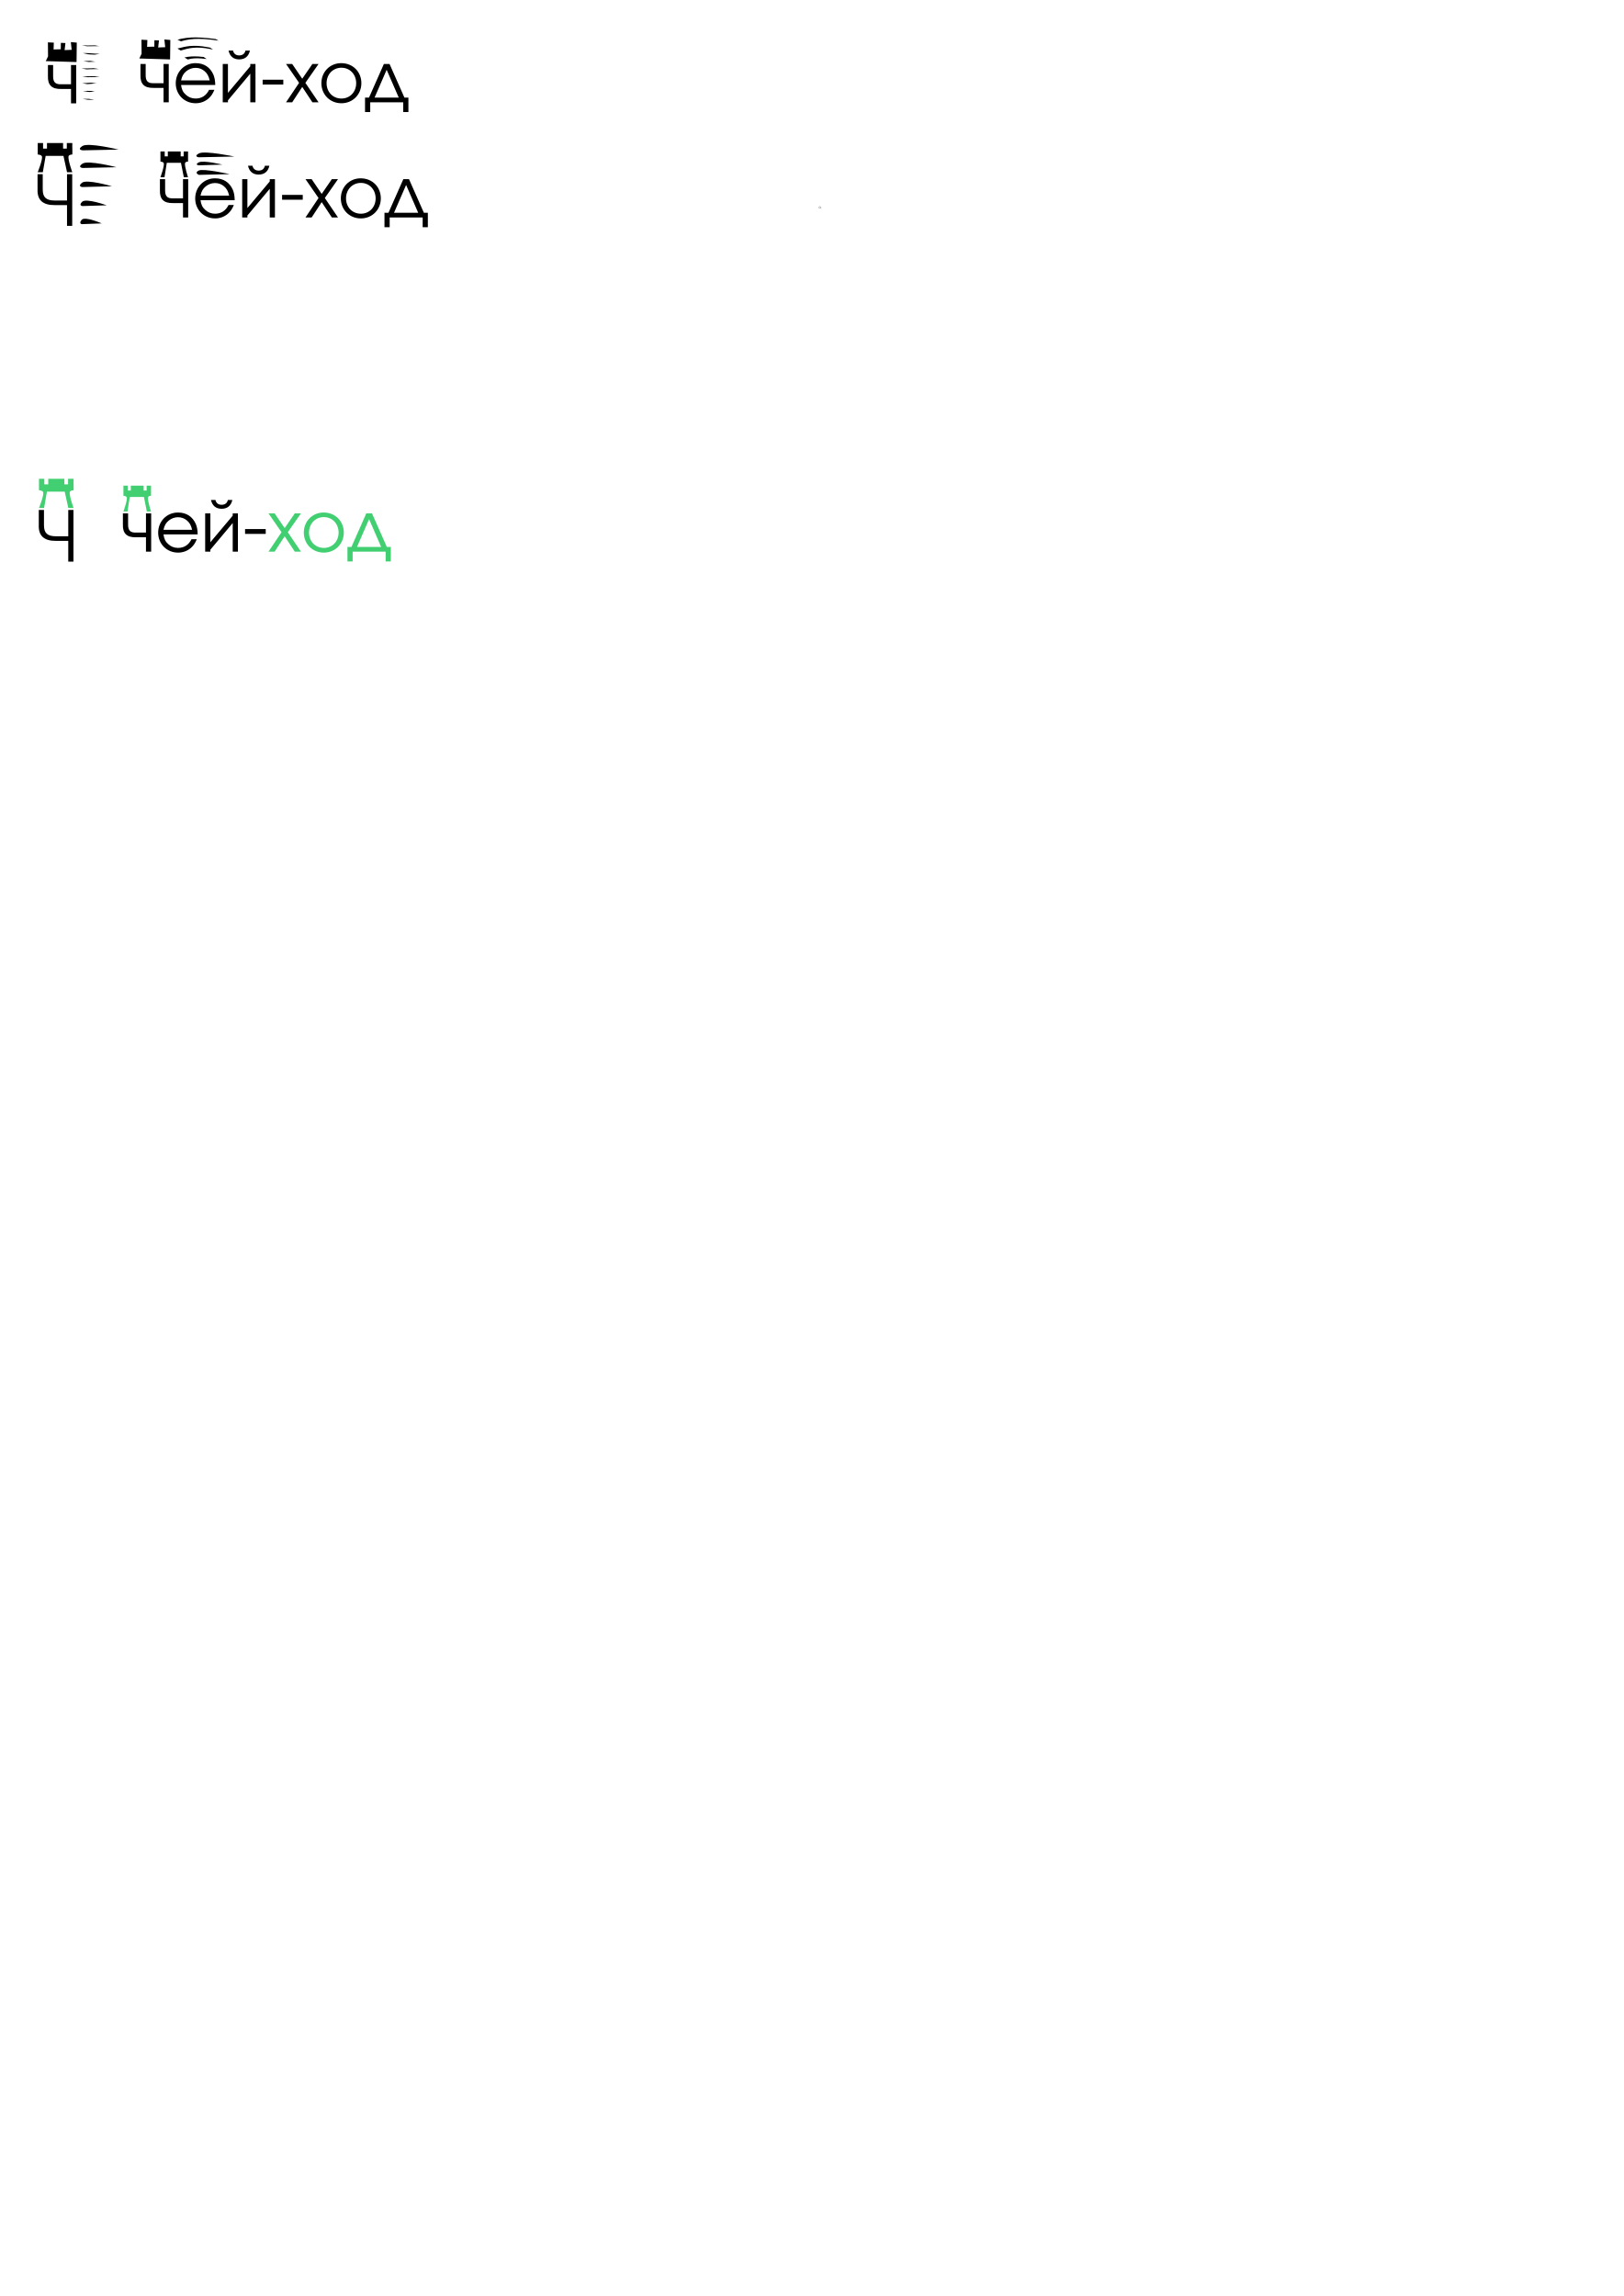
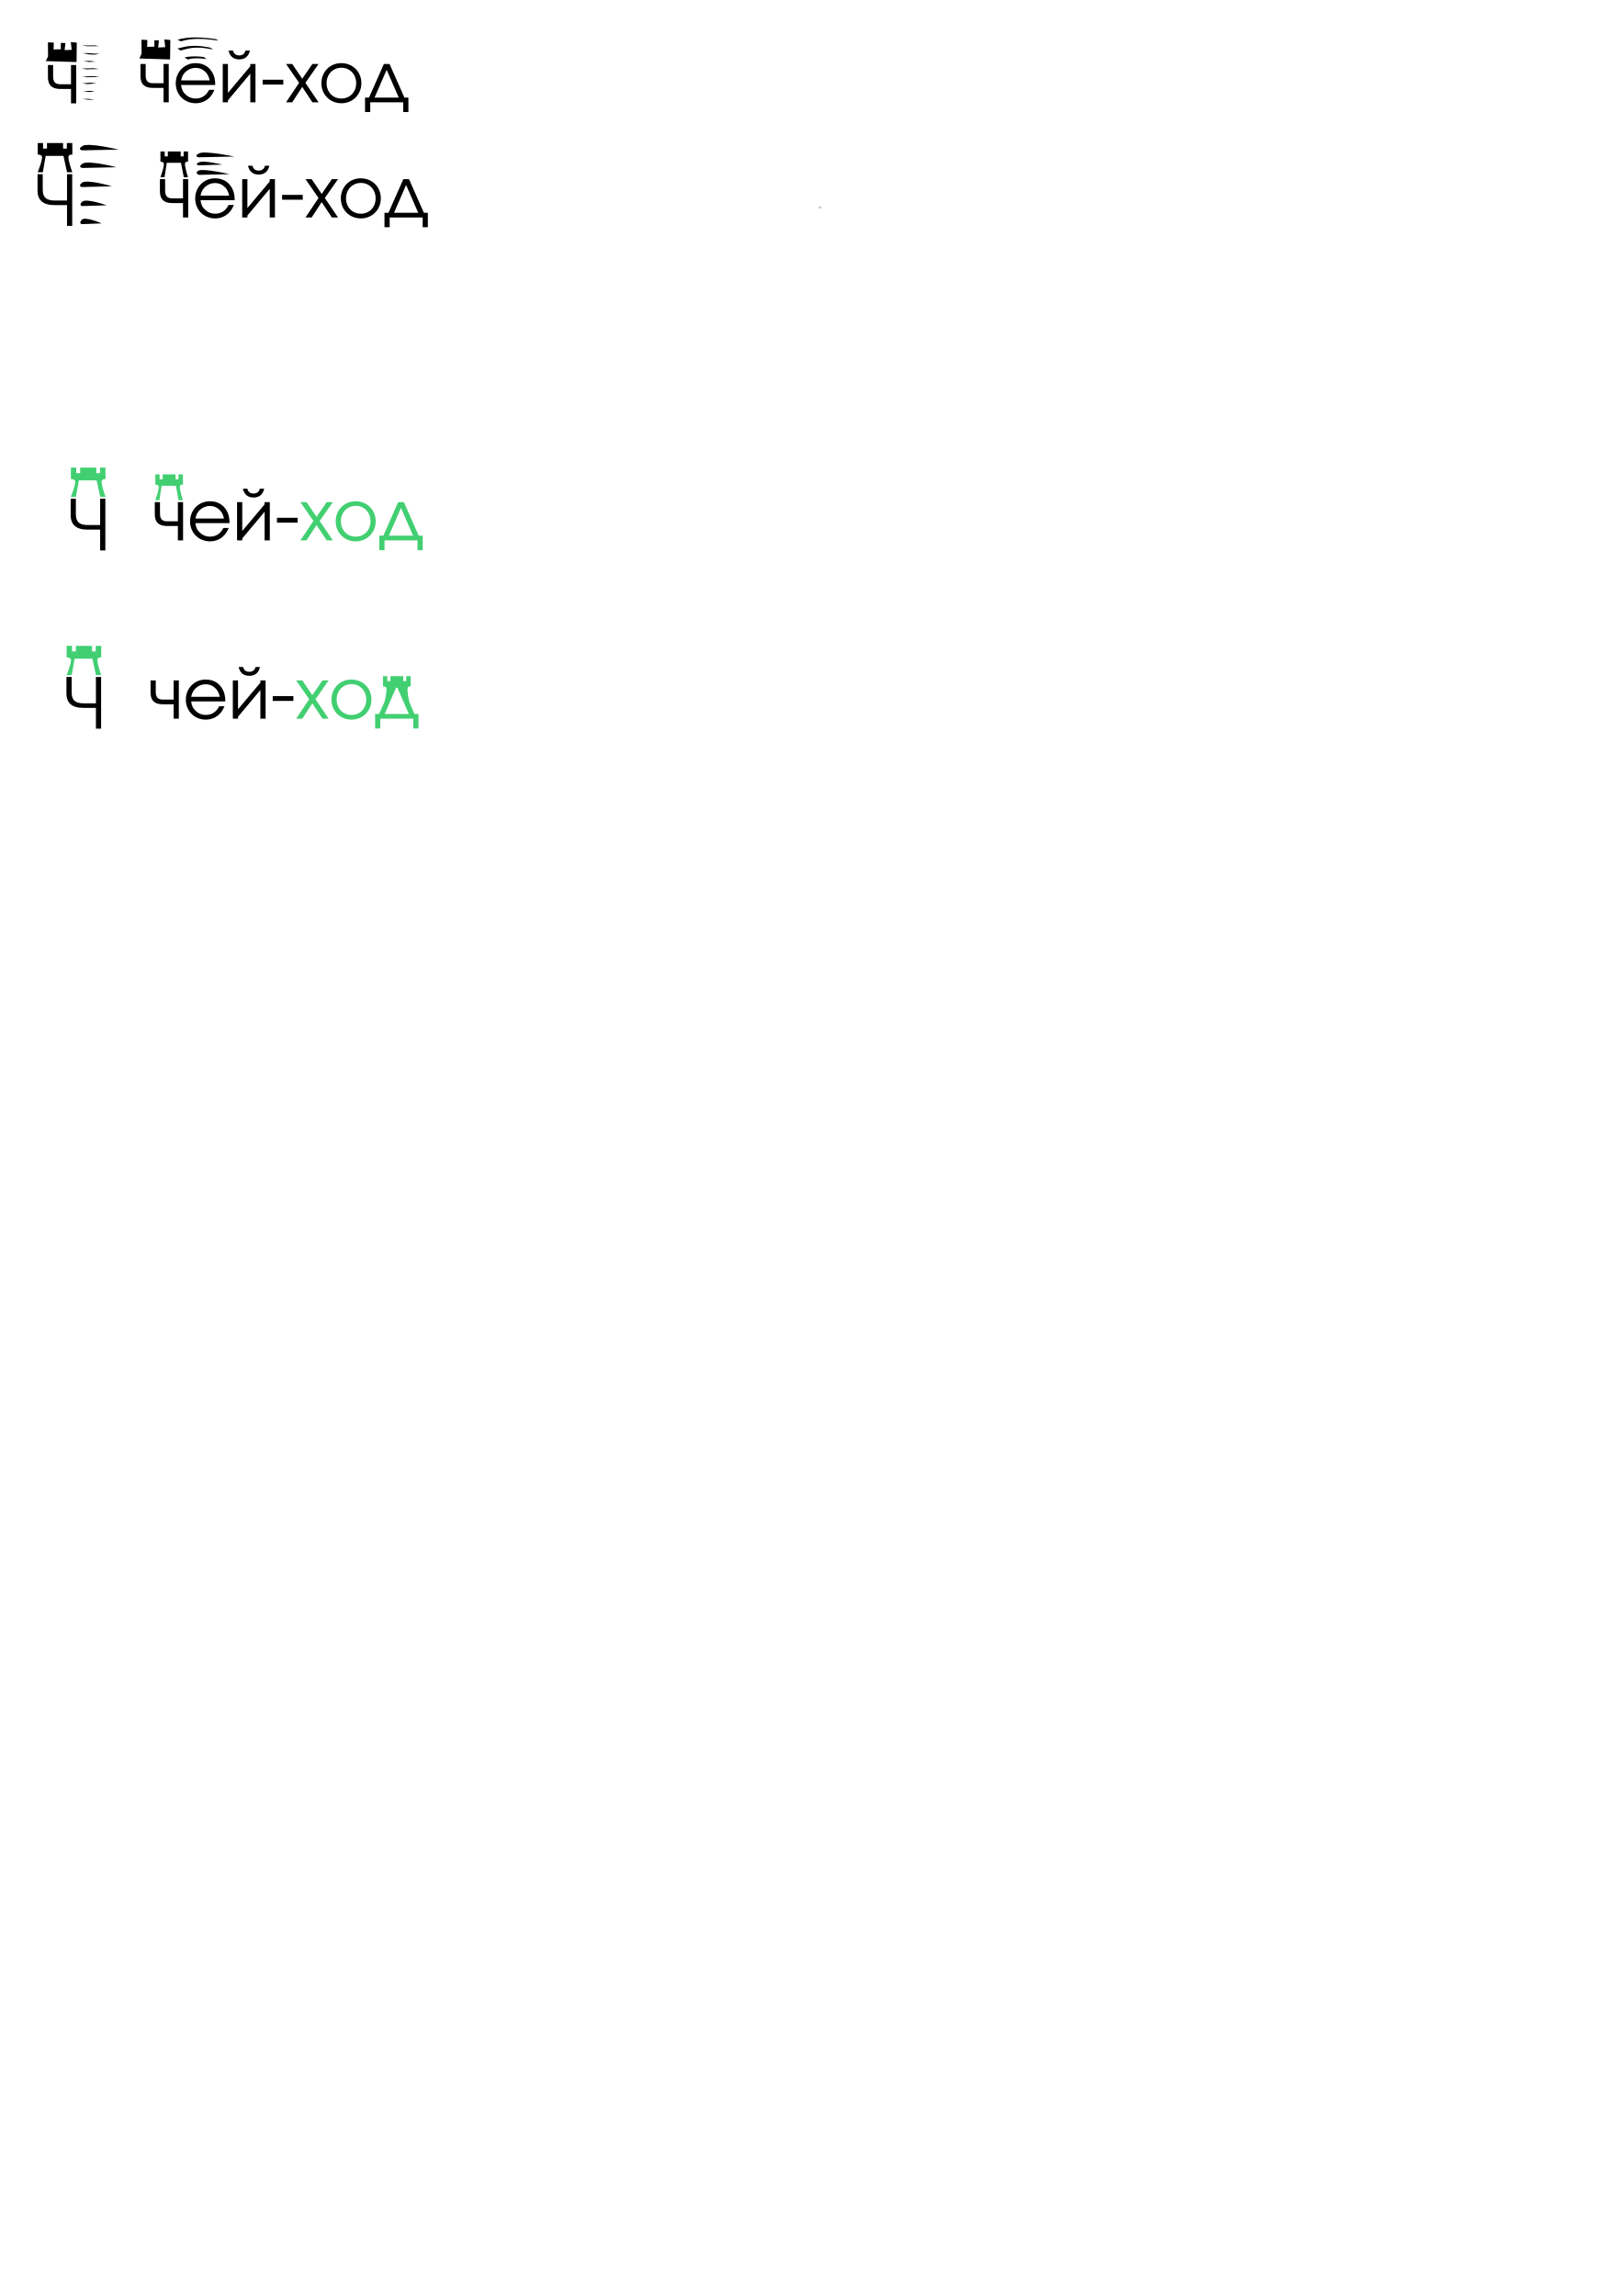
<svg xmlns="http://www.w3.org/2000/svg" width="210mm" height="297mm" viewBox="0 0 210 297" version="1.1" id="svg5">
  <defs id="defs2" />
  <g id="layer1">
    <text xml:space="preserve" style="font-size:9.878px;fill:#000000;stroke-width:0.265" x="17.651" y="13.229" id="text113">
      <tspan id="tspan111" style="font-style:normal;font-variant:normal;font-weight:normal;font-stretch:normal;font-size:9.878px;font-family:'URW Gothic';-inkscape-font-specification:'URW Gothic';stroke-width:0.265" x="17.651" y="13.229">чей-ход</tspan>
    </text>
    <path style="fill:#000000;stroke-width:0.217" d="m 18.312,6.954 -0.016,-1.814 0.763,0.035 -0.029,0.883 0.93,-0.025 0.011,-0.829 0.59,0.024 -0.105,0.913 0.91,-0.037 -0.105,-0.998 0.767,0.065 -0.029,2.515 -3.979,-0.12 z" id="path284" />
    <path style="fill:#000000;stroke-width:0.334" id="path541" d="m 23.405,5.346 c 0.769,-0.245 1.524,-0.319 2.263,-0.319 0.245,4e-5 0.487,0.016 0.73,0.024 0.632,0.034 1.253,0.118 1.872,0.204 0,0 -0.383,-0.205 -0.383,-0.205 v 0 c -0.612,-0.078 -1.225,-0.153 -1.848,-0.187 -0.246,-0.008 -0.49,-0.025 -0.738,-0.025 -0.766,-0.002 -1.549,0.077 -2.344,0.292 0,0 0.448,0.215 0.448,0.215 z" />
    <path style="fill:#000000;stroke-width:0.334" id="path545" d="m 23.378,6.535 c 0.514,-0.155 1.027,-0.294 1.527,-0.344 0.182,-0.018 0.36,-0.02 0.54,-0.031 0.731,-0.017 1.419,0.112 2.102,0.25 0,0 -0.368,-0.248 -0.368,-0.248 v 0 c -0.683,-0.13 -1.371,-0.252 -2.1,-0.235 -0.183,0.01 -0.365,0.012 -0.55,0.03 -0.518,0.049 -1.051,0.189 -1.581,0.322 0,0 0.431,0.256 0.431,0.256 z" />
    <path style="fill:#000000;stroke-width:0.334" id="path547" d="m 24.287,7.694 c 0.607,-0.185 1.181,-0.165 1.743,-0.132 0.237,0.013 0.469,0.04 0.701,0.07 0,0 -0.402,-0.267 -0.402,-0.267 v 0 c -0.228,-0.025 -0.457,-0.046 -0.689,-0.058 -0.578,-0.025 -1.166,-0.026 -1.783,0.125 0,0 0.429,0.261 0.429,0.261 z" />
    <text xml:space="preserve" style="font-style:normal;font-variant:normal;font-weight:normal;font-stretch:normal;font-size:9.878px;font-family:'URW Gothic';-inkscape-font-specification:'URW Gothic';fill:#000000;stroke-width:0.265" x="5.683" y="13.365" id="text601">
      <tspan id="tspan599" style="font-size:9.878px;stroke-width:0.265" x="5.683" y="13.365">ч</tspan>
    </text>
    <path style="fill:#000000;stroke-width:0.217" d="m 6.213,7.294 -0.016,-1.814 0.763,0.035 -0.029,0.883 0.93,-0.025 0.011,-0.829 0.59,0.024 -0.105,0.913 0.91,-0.037 -0.105,-0.998 0.767,0.065 L 9.9,8.026 5.921,7.905 Z" id="path284-6" />
    <path style="fill:#000000;stroke-width:0.265" id="path659" d="m 11.269,5.984 c 0.529,-0.002 1.058,-0.01 1.587,-0.021 0,0 -0.607,-0.095 -0.607,-0.095 v 0 c -0.55,0.012 -1.1,0.021 -1.65,0.01 0,0 0.67,0.106 0.67,0.106 z" />
    <path style="fill:#000000;stroke-width:0.265" id="path669" d="m 11.38,6.976 c -0.195,10e-4 -0.391,-0.002 -0.586,0.003 -0.049,10e-4 0.097,0.006 0.146,0.009 0.234,0.013 0.467,0.031 0.7,0.049 0.197,0.013 0.394,0.028 0.591,0.033 0,0 0.677,-0.107 0.677,-0.107 v 0 c -0.203,0.002 -0.406,-0.014 -0.609,-0.025 -0.534,-0.039 -1.067,-0.092 -1.604,-0.07 0,0 0.685,0.108 0.685,0.108 z" />
    <path style="fill:#000000;stroke-width:0.265" id="path671" d="m 11.467,8.011 c 0.253,-0.021 0.507,-0.024 0.76,-0.028 0.04,-5.3e-4 0.08,-10e-4 0.12,-10e-4 0,0 -0.669,-0.105 -0.669,-0.105 v 0 c -0.039,8e-4 -0.077,0.002 -0.116,0.002 -0.26,0.006 -0.521,0.009 -0.78,0.031 0,0 0.685,0.101 0.685,0.101 z" />
    <path style="fill:#000000;stroke-width:0.265" id="path673" d="m 11.23,8.973 c 0.35,-0.024 0.701,-0.027 1.052,-0.031 0.169,0.003 0.338,-0.012 0.507,-0.014 0,0 -0.674,-0.105 -0.674,-0.105 v 0 c -0.163,0.006 -0.325,0.017 -0.488,0.016 -0.361,0.006 -0.722,0.009 -1.083,0.034 0,0 0.685,0.1 0.685,0.1 z" />
    <path style="fill:#000000;stroke-width:0.265" id="path675" d="m 11.291,9.987 c 0.481,-0.016 0.963,-0.022 1.445,-0.026 0.051,-2.7e-4 0.102,-5.3e-4 0.153,-10e-4 0,0 -0.663,-0.104 -0.663,-0.104 v 0 c -0.049,7.9e-4 -0.097,0.002 -0.146,0.002 -0.485,0.008 -0.97,0.017 -1.455,0.026 0,0 0.665,0.103 0.665,0.103 z" />
    <path style="fill:#000000;stroke-width:0.265" id="path677" d="m 11.314,10.878 c 0.301,-0.028 0.603,-0.052 0.905,-0.068 0.185,-0.008 0.097,-0.005 0.266,-0.011 0,0 -0.669,-0.103 -0.669,-0.103 v 0 c -0.164,0.008 -0.078,0.003 -0.257,0.013 -0.31,0.018 -0.62,0.044 -0.93,0.067 0,0 0.685,0.101 0.685,0.101 z" />
    <path style="fill:#000000;stroke-width:0.265" id="path687" d="m 11.384,11.873 c 0.043,-0.002 0.085,-0.004 0.128,-0.006 0.054,-0.002 0.215,-0.005 0.161,-0.005 -0.158,-0.002 -0.316,-0.008 -0.473,0.002 -0.069,0.005 0.138,0.009 0.206,0.015 0.064,0.006 0.128,0.015 0.192,0.023 0,0 0.655,-0.095 0.655,-0.095 v 0 c -0.065,-0.008 -0.334,-0.045 -0.397,-0.046 -0.383,-0.008 -0.765,-0.007 -1.147,0.008 0,0 0.676,0.104 0.676,0.104 z" />
    <path style="fill:#000000;stroke-width:0.265" id="path691" d="m 11.371,12.9 c 0.223,-0.002 0.445,-10e-4 0.668,-7.9e-4 0.108,2.6e-4 0.057,0.002 0.155,-0.003 0,0 -0.679,-0.105 -0.679,-0.105 v 0 c -0.093,0.002 -0.044,10e-4 -0.148,0.002 -0.226,5.3e-4 -0.452,10e-4 -0.679,-8e-4 0,0 0.683,0.108 0.683,0.108 z" />
    <text xml:space="preserve" style="font-style:normal;font-variant:normal;font-weight:normal;font-stretch:normal;font-size:9.878px;font-family:'URW Gothic';-inkscape-font-specification:'URW Gothic';fill:#000000;stroke-width:0.265" x="4.354" y="29.217" id="text697">
      <tspan id="tspan695" style="font-style:normal;font-variant:normal;font-weight:normal;font-stretch:normal;font-family:'URW Gothic';-inkscape-font-specification:'URW Gothic';stroke-width:0.265" x="4.354" y="29.217">Ч</tspan>
    </text>
    <path style="fill:#000000;stroke-width:0.265" d="M 97.12,27.477 106.073,12.846" id="path699" />
    <circle id="path701" style="fill:#000000;stroke:#000000;stroke-width:0.265" cx="106.038" cy="26.833" r="0.001" />
    <path style="fill:#000000;stroke-width:0.099" d="m 4.876,22.281 c 0,0 0.711,-1.752 0.534,-2.076 -0.116,-0.212 -0.531,-0.218 -0.531,-0.218 v -1.484 h 0.691 v 0.719 l 0.507,1.34e-4 v -0.719 h 2.082 v 0.719 h 0.483 v -0.719 h 0.714 c -0.027,0.497 0.023,1.023 0,1.486 0,0 -0.417,-0.015 -0.486,0.216 -0.124,0.414 0.481,2.076 0.481,2.076 l -0.679,-2.7e-5 -0.465,-2.117 -1.15,-5.4e-5 -1.15,-5.3e-5 -0.37,2.117 z" id="path707" />
    <path style="fill:#000000;fill-opacity:1;stroke-width:0.265" d="m 10.698,19.447 4.64,-0.096 c 0,0 -3.914,-0.956 -4.681,-0.463 -0.767,0.493 0.041,0.559 0.041,0.559 z" id="path3097" />
    <path style="fill:#000000;fill-opacity:1;stroke-width:0.265" d="m 25.681,20.345 4.64,-0.096 c 0,0 -3.812,-0.796 -4.571,-0.413 -0.759,0.383 -0.069,0.509 -0.069,0.509 z" id="path3097-9" />
    <path style="fill:#000000;fill-opacity:1;stroke-width:0.245" d="m 25.731,22.621 3.97,-0.096 c 0,0 -3.387,-0.766 -4.005,-0.463 -0.618,0.303 0.035,0.559 0.035,0.559 z" id="path3097-9-1" />
    <path style="fill:#000000;fill-opacity:1;stroke-width:0.214" d="m 25.711,21.388 3.044,-0.096 c 0,0 -2.453,-0.596 -3.045,-0.288 -0.592,0.308 10e-4,0.384 10e-4,0.384 z" id="path3097-9-1-2" />
    <path style="fill:#000000;fill-opacity:1;stroke-width:0.257" d="m 10.705,21.727 4.363,-0.096 c 0,0 -3.68,-0.956 -4.401,-0.463 -0.721,0.493 0.039,0.559 0.039,0.559 z" id="path3097-4" />
    <path style="fill:#000000;fill-opacity:1;stroke-width:0.24" d="m 10.647,24.194 3.831,-0.096 c 0,0 -3.232,-0.956 -3.865,-0.463 -0.634,0.493 0.034,0.559 0.034,0.559 z" id="path3097-8" />
    <path style="fill:#000000;fill-opacity:1;stroke-width:0.218" d="m 10.659,26.654 3.14,-0.096 c 0,0 -2.649,-0.956 -3.168,-0.463 -0.519,0.493 0.028,0.559 0.028,0.559 z" id="path3097-1" />
    <path style="fill:#000000;fill-opacity:1;stroke-width:0.197" d="m 10.589,28.994 2.566,-0.096 c 0,0 -2.165,-0.956 -2.589,-0.463 -0.424,0.493 0.023,0.559 0.023,0.559 z" id="path3097-2" />
    <text xml:space="preserve" style="font-size:9.878px;fill:#000000;stroke-width:0.265" x="20.167" y="28.127" id="text113-3">
      <tspan id="tspan111-6" style="font-style:normal;font-variant:normal;font-weight:normal;font-stretch:normal;font-size:9.878px;font-family:'URW Gothic';-inkscape-font-specification:'URW Gothic';stroke-width:0.265" x="20.167" y="28.127">чей-ход</tspan>
    </text>
    <path style="fill:#000000;stroke-width:0.083" d="m 20.748,22.932 c 0,0 0.567,-1.55 0.426,-1.836 -0.093,-0.188 -0.423,-0.193 -0.423,-0.193 v -1.312 h 0.551 v 0.636 l 0.404,1.19e-4 v -0.636 h 1.661 v 0.636 h 0.385 v -0.636 h 0.57 c -0.021,0.439 0.018,0.905 0,1.314 0,0 -0.332,-0.013 -0.388,0.191 -0.099,0.366 0.384,1.836 0.384,1.836 l -0.542,-2.4e-5 -0.371,-1.872 -0.917,-4.8e-5 -0.917,-4.6e-5 -0.295,1.872 z" id="path707-2" />
-     <text xml:space="preserve" style="font-style:normal;font-variant:normal;font-weight:normal;font-stretch:normal;font-size:9.878px;font-family:'URW Gothic';-inkscape-font-specification:'URW Gothic';fill:#000000;stroke-width:0.265;fill-opacity:1" x="4.517" y="72.651" id="text697-3">
-       <tspan id="tspan695-6" style="font-style:normal;font-variant:normal;font-weight:normal;font-stretch:normal;font-family:'URW Gothic';-inkscape-font-specification:'URW Gothic';stroke-width:0.265;fill:#000000;fill-opacity:1" x="4.517" y="72.651">Ч</tspan>
+     <text xml:space="preserve" style="font-style:normal;font-variant:normal;font-weight:normal;font-stretch:normal;font-size:9.878px;font-family:'URW Gothic';-inkscape-font-specification:'URW Gothic';fill:#000000;fill-opacity:1;stroke-width:0.265" x="8.642" y="71.197" id="text697-3">
+       <tspan id="tspan695-6" style="font-style:normal;font-variant:normal;font-weight:normal;font-stretch:normal;font-family:'URW Gothic';-inkscape-font-specification:'URW Gothic';fill:#000000;fill-opacity:1;stroke-width:0.265" x="8.642" y="71.197">Ч</tspan>
    </text>
-     <path style="fill:#42cf71;stroke-width:0.099;fill-opacity:1" d="m 5.039,65.715 c 0,0 0.711,-1.752 0.534,-2.076 -0.116,-0.212 -0.531,-0.218 -0.531,-0.218 v -1.484 h 0.691 v 0.719 l 0.507,1.34e-4 v -0.719 h 2.082 v 0.719 h 0.483 v -0.719 h 0.714 c -0.027,0.497 0.023,1.023 0,1.486 0,0 -0.417,-0.015 -0.486,0.216 -0.124,0.414 0.481,2.076 0.481,2.076 l -0.679,-2.7e-5 -0.465,-2.117 -1.15,-5.4e-5 -1.15,-5.3e-5 -0.37,2.117 z" id="path707-7" />
-     <text xml:space="preserve" style="font-size:9.878px;fill:#000000;stroke-width:0.265" x="15.379" y="71.357" id="text113-3-7">
-       <tspan id="tspan111-6-0" style="font-style:normal;font-variant:normal;font-weight:normal;font-stretch:normal;font-size:9.878px;font-family:'URW Gothic';-inkscape-font-specification:'URW Gothic';stroke-width:0.265" x="15.379" y="71.357">чей-<tspan style="fill:#42cf71;fill-opacity:1" id="tspan2597">ход</tspan>
+     <path style="fill:#42cf71;fill-opacity:1;stroke-width:0.099" d="m 9.165,64.261 c 0,0 0.711,-1.752 0.534,-2.076 -0.116,-0.212 -0.531,-0.218 -0.531,-0.218 v -1.484 h 0.691 v 0.719 l 0.507,1.34e-4 v -0.719 h 2.082 v 0.719 h 0.483 v -0.719 h 0.714 c -0.027,0.497 0.023,1.023 0,1.486 0,0 -0.417,-0.015 -0.486,0.216 -0.124,0.414 0.481,2.076 0.481,2.076 l -0.679,-2.7e-5 -0.465,-2.117 -1.15,-5.4e-5 -1.15,-5.3e-5 -0.37,2.117 z" id="path707-7" />
+     <text xml:space="preserve" style="font-size:9.878px;fill:#000000;stroke-width:0.265" x="19.504" y="69.903" id="text113-3-7">
+       <tspan id="tspan111-6-0" style="font-style:normal;font-variant:normal;font-weight:normal;font-stretch:normal;font-size:9.878px;font-family:'URW Gothic';-inkscape-font-specification:'URW Gothic';stroke-width:0.265" x="19.504" y="69.903">чей-<tspan style="fill:#42cf71;fill-opacity:1" id="tspan2597">ход</tspan>
      </tspan>
    </text>
-     <path style="fill:#42cf71;fill-opacity:1;stroke-width:0.083" d="m 15.96,66.161 c 0,0 0.567,-1.55 0.426,-1.836 -0.093,-0.188 -0.423,-0.193 -0.423,-0.193 v -1.312 h 0.551 v 0.636 l 0.404,1.19e-4 v -0.636 h 1.661 v 0.636 h 0.385 v -0.636 h 0.57 c -0.021,0.439 0.018,0.905 0,1.314 0,0 -0.332,-0.013 -0.388,0.191 -0.099,0.366 0.384,1.836 0.384,1.836 l -0.542,-2.4e-5 -0.371,-1.872 -0.917,-4.8e-5 -0.917,-4.6e-5 -0.295,1.872 z" id="path707-2-9" />
+     <path style="fill:#42cf71;fill-opacity:1;stroke-width:0.083" d="m 20.086,64.707 c 0,0 0.567,-1.55 0.426,-1.836 -0.093,-0.188 -0.423,-0.193 -0.423,-0.193 v -1.312 h 0.551 v 0.636 l 0.404,1.19e-4 v -0.636 h 1.661 v 0.636 h 0.385 v -0.636 h 0.57 c -0.021,0.439 0.018,0.905 0,1.314 0,0 -0.332,-0.013 -0.388,0.191 -0.099,0.366 0.384,1.836 0.384,1.836 l -0.542,-2.4e-5 -0.371,-1.872 -0.917,-4.8e-5 -0.917,-4.6e-5 -0.295,1.872 z" id="path707-2-9" />
+     <text xml:space="preserve" style="font-style:normal;font-variant:normal;font-weight:normal;font-stretch:normal;font-size:9.878px;font-family:'URW Gothic';-inkscape-font-specification:'URW Gothic';fill:#000000;fill-opacity:1;stroke-width:0.265" x="8.095" y="94.258" id="text697-3-8">
+       <tspan id="tspan695-6-7" style="font-style:normal;font-variant:normal;font-weight:normal;font-stretch:normal;font-family:'URW Gothic';-inkscape-font-specification:'URW Gothic';fill:#000000;fill-opacity:1;stroke-width:0.265" x="8.095" y="94.258">Ч</tspan>
+     </text>
+     <path style="fill:#42cf71;fill-opacity:1;stroke-width:0.099" d="m 8.618,87.322 c 0,0 0.711,-1.752 0.534,-2.076 -0.116,-0.212 -0.531,-0.218 -0.531,-0.218 v -1.484 h 0.691 v 0.719 l 0.507,1.34e-4 v -0.719 h 2.082 v 0.719 h 0.483 v -0.719 h 0.714 c -0.027,0.497 0.023,1.023 0,1.486 0,0 -0.417,-0.015 -0.486,0.216 -0.124,0.414 0.481,2.076 0.481,2.076 l -0.679,-2.7e-5 -0.465,-2.117 -1.15,-5.4e-5 -1.15,-5.3e-5 -0.37,2.117 z" id="path707-7-9" />
+     <text xml:space="preserve" style="font-size:9.878px;fill:#000000;stroke-width:0.265" x="18.957" y="92.964" id="text113-3-7-2">
+       <tspan id="tspan111-6-0-0" style="font-style:normal;font-variant:normal;font-weight:normal;font-stretch:normal;font-size:9.878px;font-family:'URW Gothic';-inkscape-font-specification:'URW Gothic';stroke-width:0.265" x="18.957" y="92.964">чей-<tspan style="fill:#42cf71;fill-opacity:1" id="tspan2597-2">ход</tspan>
+       </tspan>
+     </text>
+     <path style="fill:#42cf71;fill-opacity:1;stroke-width:0.083" d="m 49.731,90.862 c 0,0 0.371,-1.599 0.229,-1.885 -0.093,-0.188 -0.423,-0.193 -0.423,-0.193 v -1.312 h 0.551 v 0.636 l 0.404,1.19e-4 v -0.636 h 1.661 v 0.636 h 0.385 v -0.636 h 0.57 c -0.021,0.439 0.018,0.905 0,1.314 0,0 -0.332,-0.013 -0.388,0.191 -0.099,0.366 0.22,1.909 0.22,1.909 l -0.654,0.002 -0.377,-1.877 -0.635,-0.07 -0.683,0.108 -0.39,1.8 z" id="path707-2-9-3" />
  </g>
</svg>
